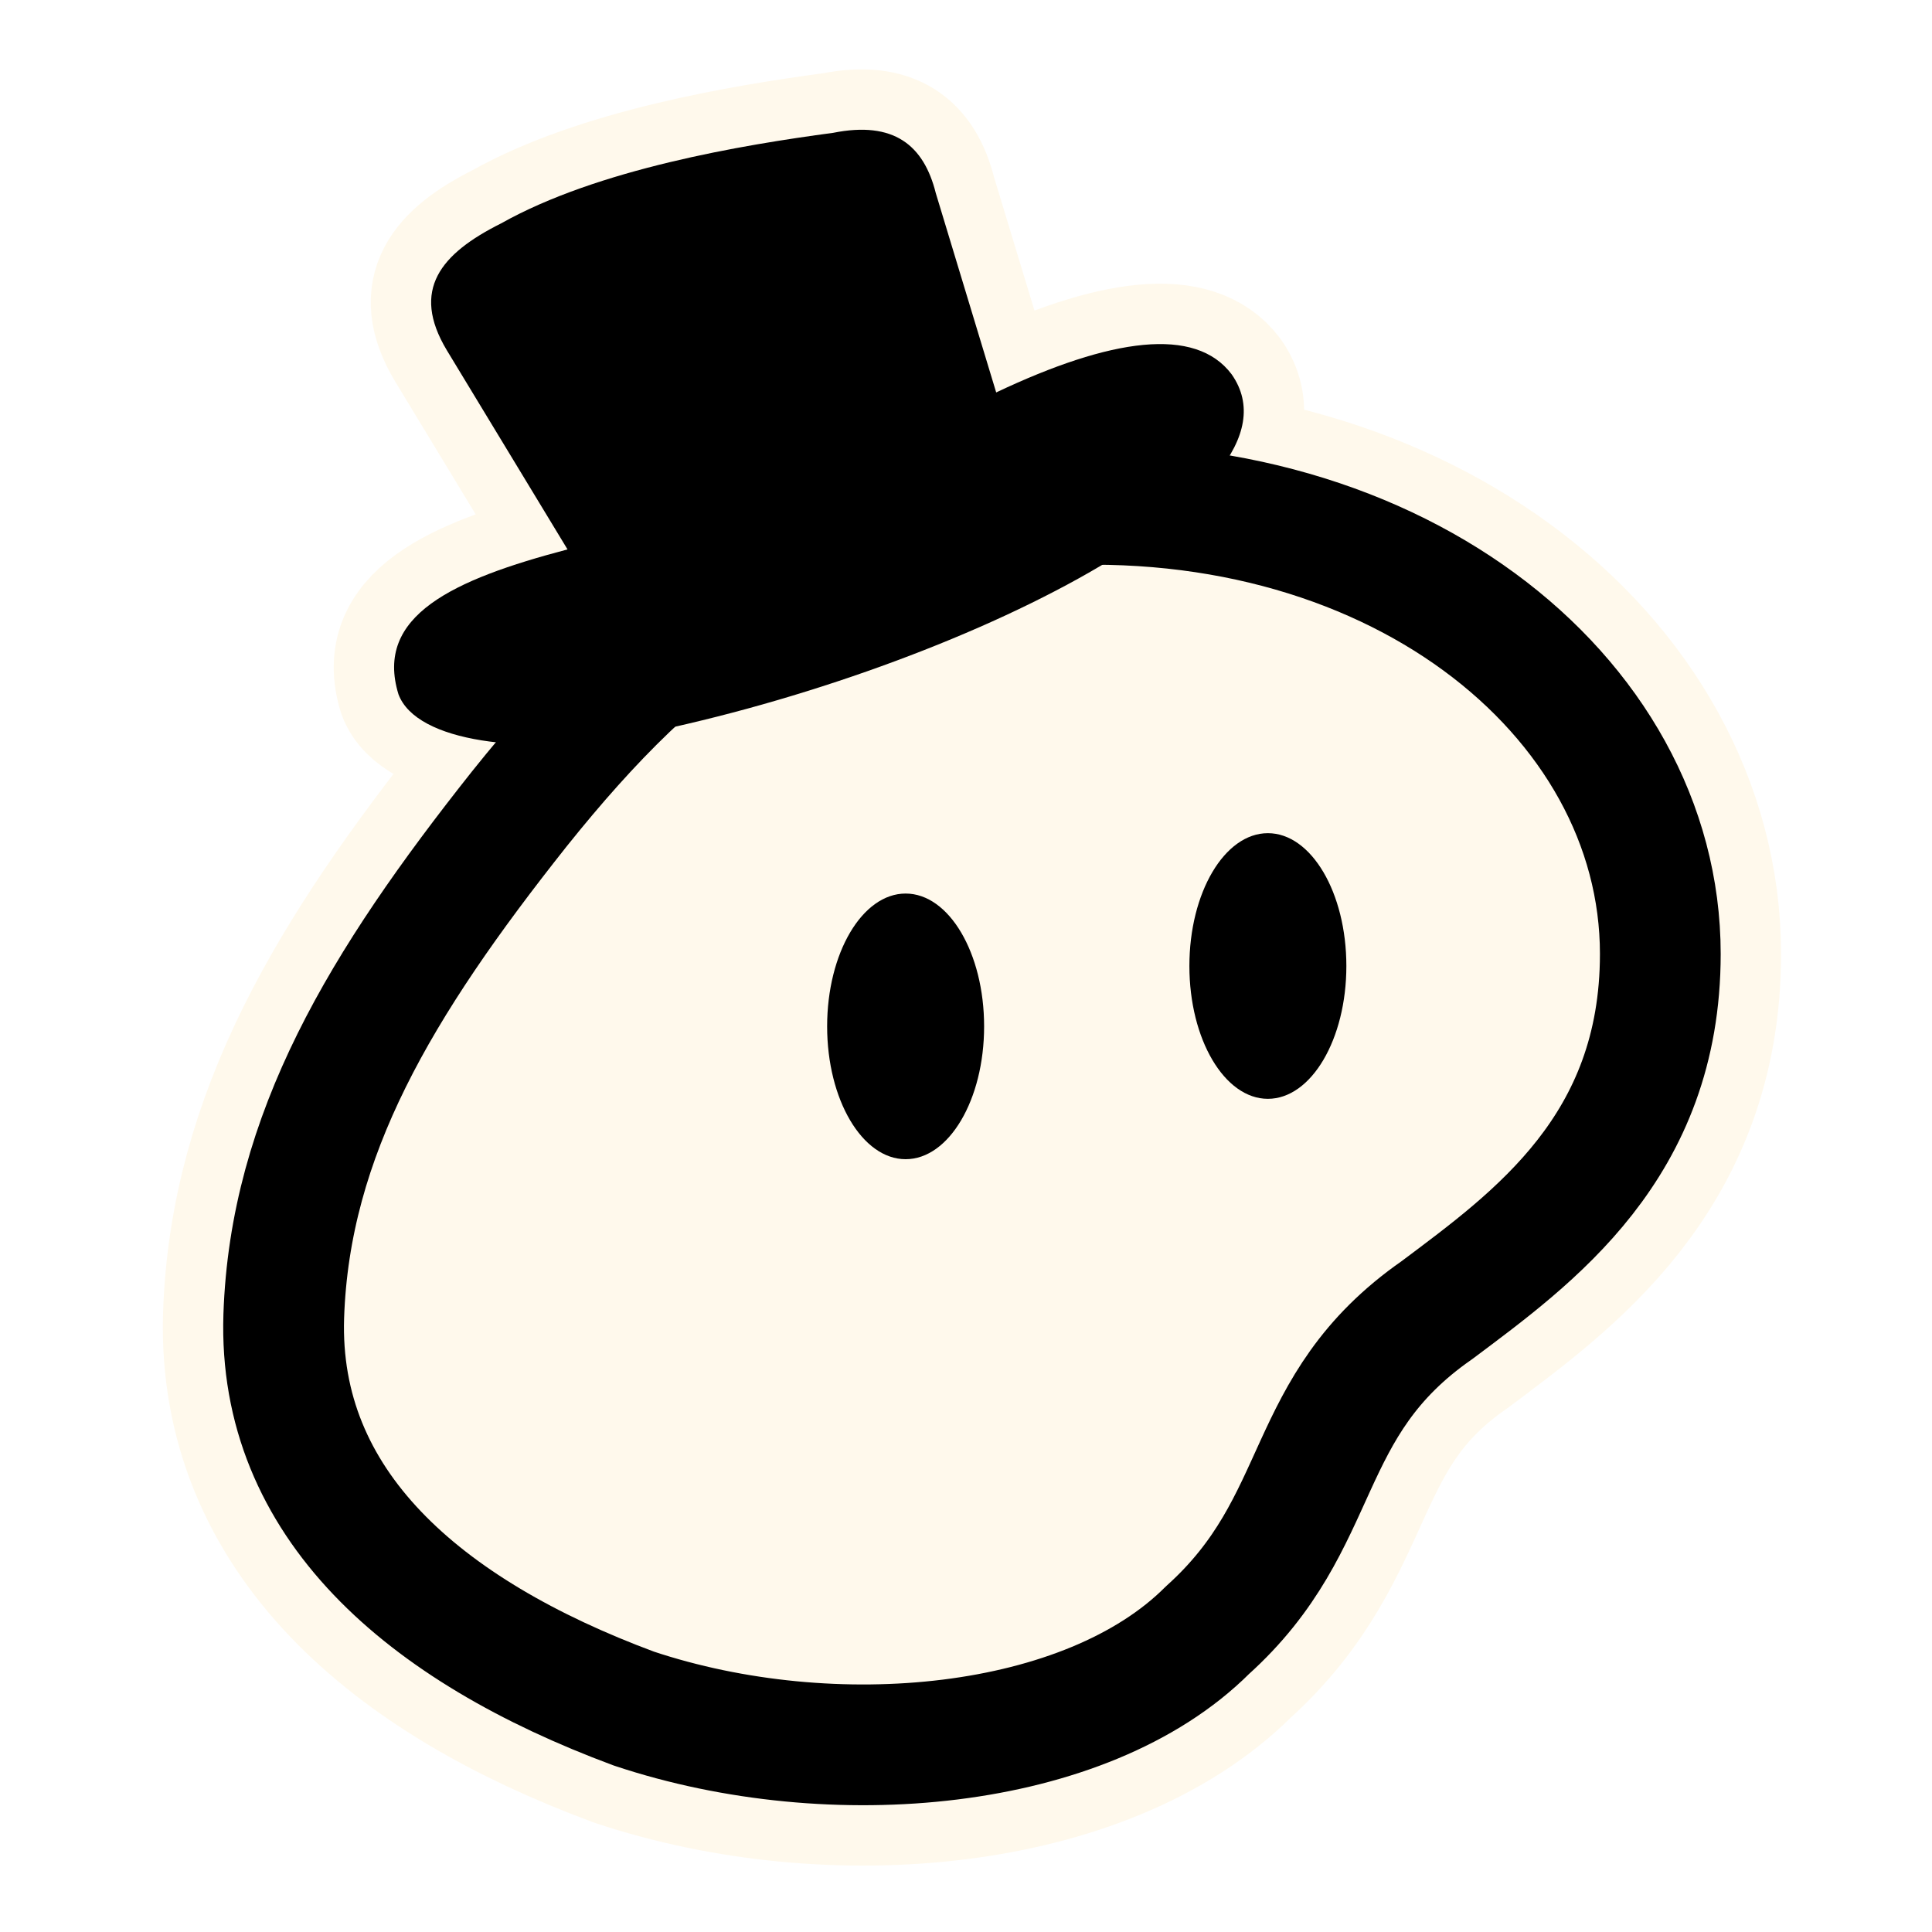
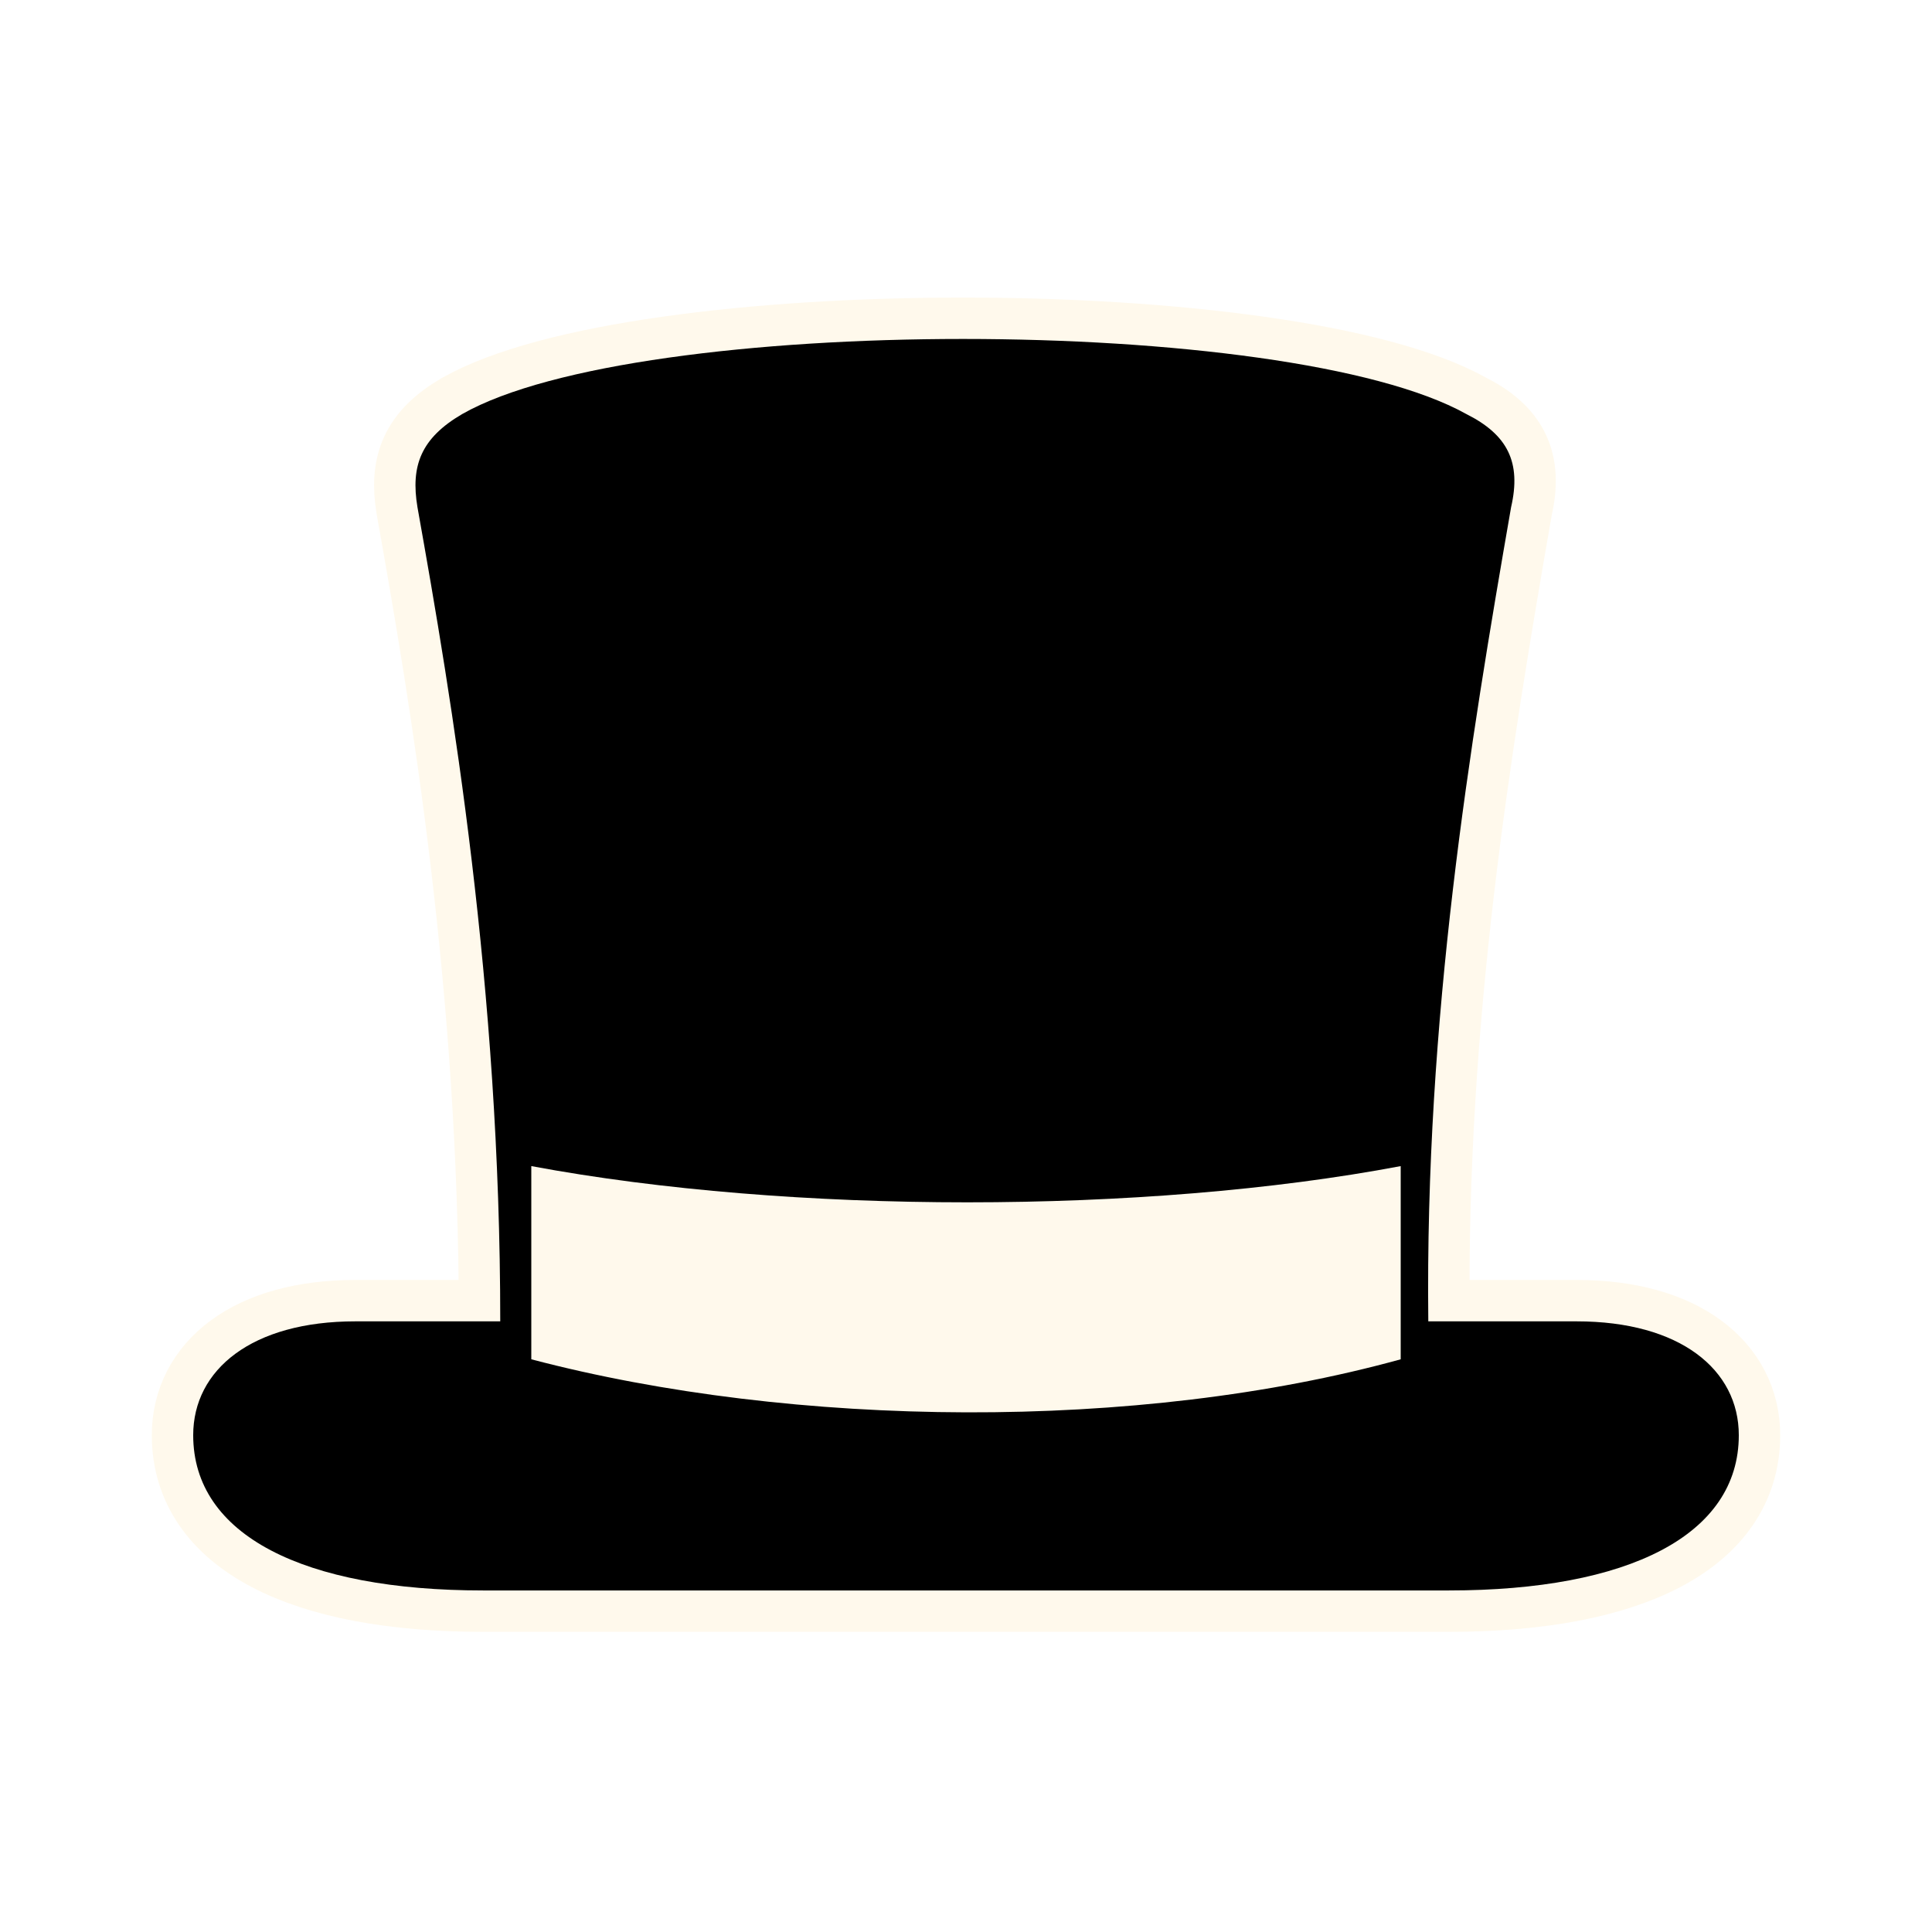
- <svg xmlns="http://www.w3.org/2000/svg" width="32" height="32" viewBox="0 0 32 32" role="img" aria-labelledby="title">
-   <defs>
-     <path id="body" d="M17 8.4C23 7.9 27.5 11.5 27.5 15.8C27.5 19 25.4 20.5 23.8 21.7C21.5 23.3 22 25.2 20 27C18 29 13.8 29.4 10.5 28.3C7 27 4.6 24.9 4.7 21.8C4.8 18.8 6.3 16.3 8.6 13.4C11 10.4 13.2 8.8 17 8.4Z" />
-     <path id="hat" d="M9.4 9.1L7.4 5.8C6.8 4.8 7.3 4.2 8.3 3.7C9.9 2.8 12.3 2.4 13.8 2.2C14.8 2 15.3 2.4 15.5 3.2L16.5 6.5C18.4 5.6 19.8 5.4 20.4 6.2C21.8 8.2 15.6 11.2 10.4 12.2C8.7 12.5 6.9 12.3 6.6 11.5C6.2 10.2 7.5 9.6 9.4 9.1Z" />
-   </defs>
-   <g fill="#fff9ec" stroke="#fff9ec" stroke-linejoin="round" aria-hidden="true">
-     <use href="#body" stroke-width="4" />
-     <use href="#hat" stroke-width="2" />
+ <svg xmlns="http://www.w3.org/2000/svg" width="512" height="512" viewBox="-24 -24 560 560" role="img" aria-labelledby="title">
+   <g aria-hidden="true">
+     <path d="M121 359C121 262 107 179 97 123C95 111 98 103 110 96C161 67 349 67 401 96C413 102 417 110 414 123C402 192 389 271 390 359H433C463 359 480 373 480 392C480 421 448 437 396 437H116C64 437 32 421 32 392C32 373 49 359 79 359Z" fill="#fff9ec" stroke="#fff9ec" stroke-width="24" stroke-linejoin="round" />
  </g>
-   <use href="#body" fill="#fff9ec" stroke="#000" stroke-width="2" stroke-linejoin="round" />
-   <use href="#hat" />
-   <ellipse cx="15" cy="17" rx="1.3" ry="2.2" />
-   <ellipse cx="21" cy="16" rx="1.3" ry="2.2" />
+   <path id="hat" d="M121 359C121 262 107 179 97 123C95 111 98 103 110 96C161 67 349 67 401 96C413 102 417 110 414 123C402 192 389 271 390 359H433C463 359 480 373 480 392C480 421 448 437 396 437H116C64 437 32 421 32 392C32 373 49 359 79 359Z" />
+   <path id="band" fill="#fff9ec" d="M130 314C205 328 308 328 382 314V370C306 391 206 390 130 370Z" />
</svg>
